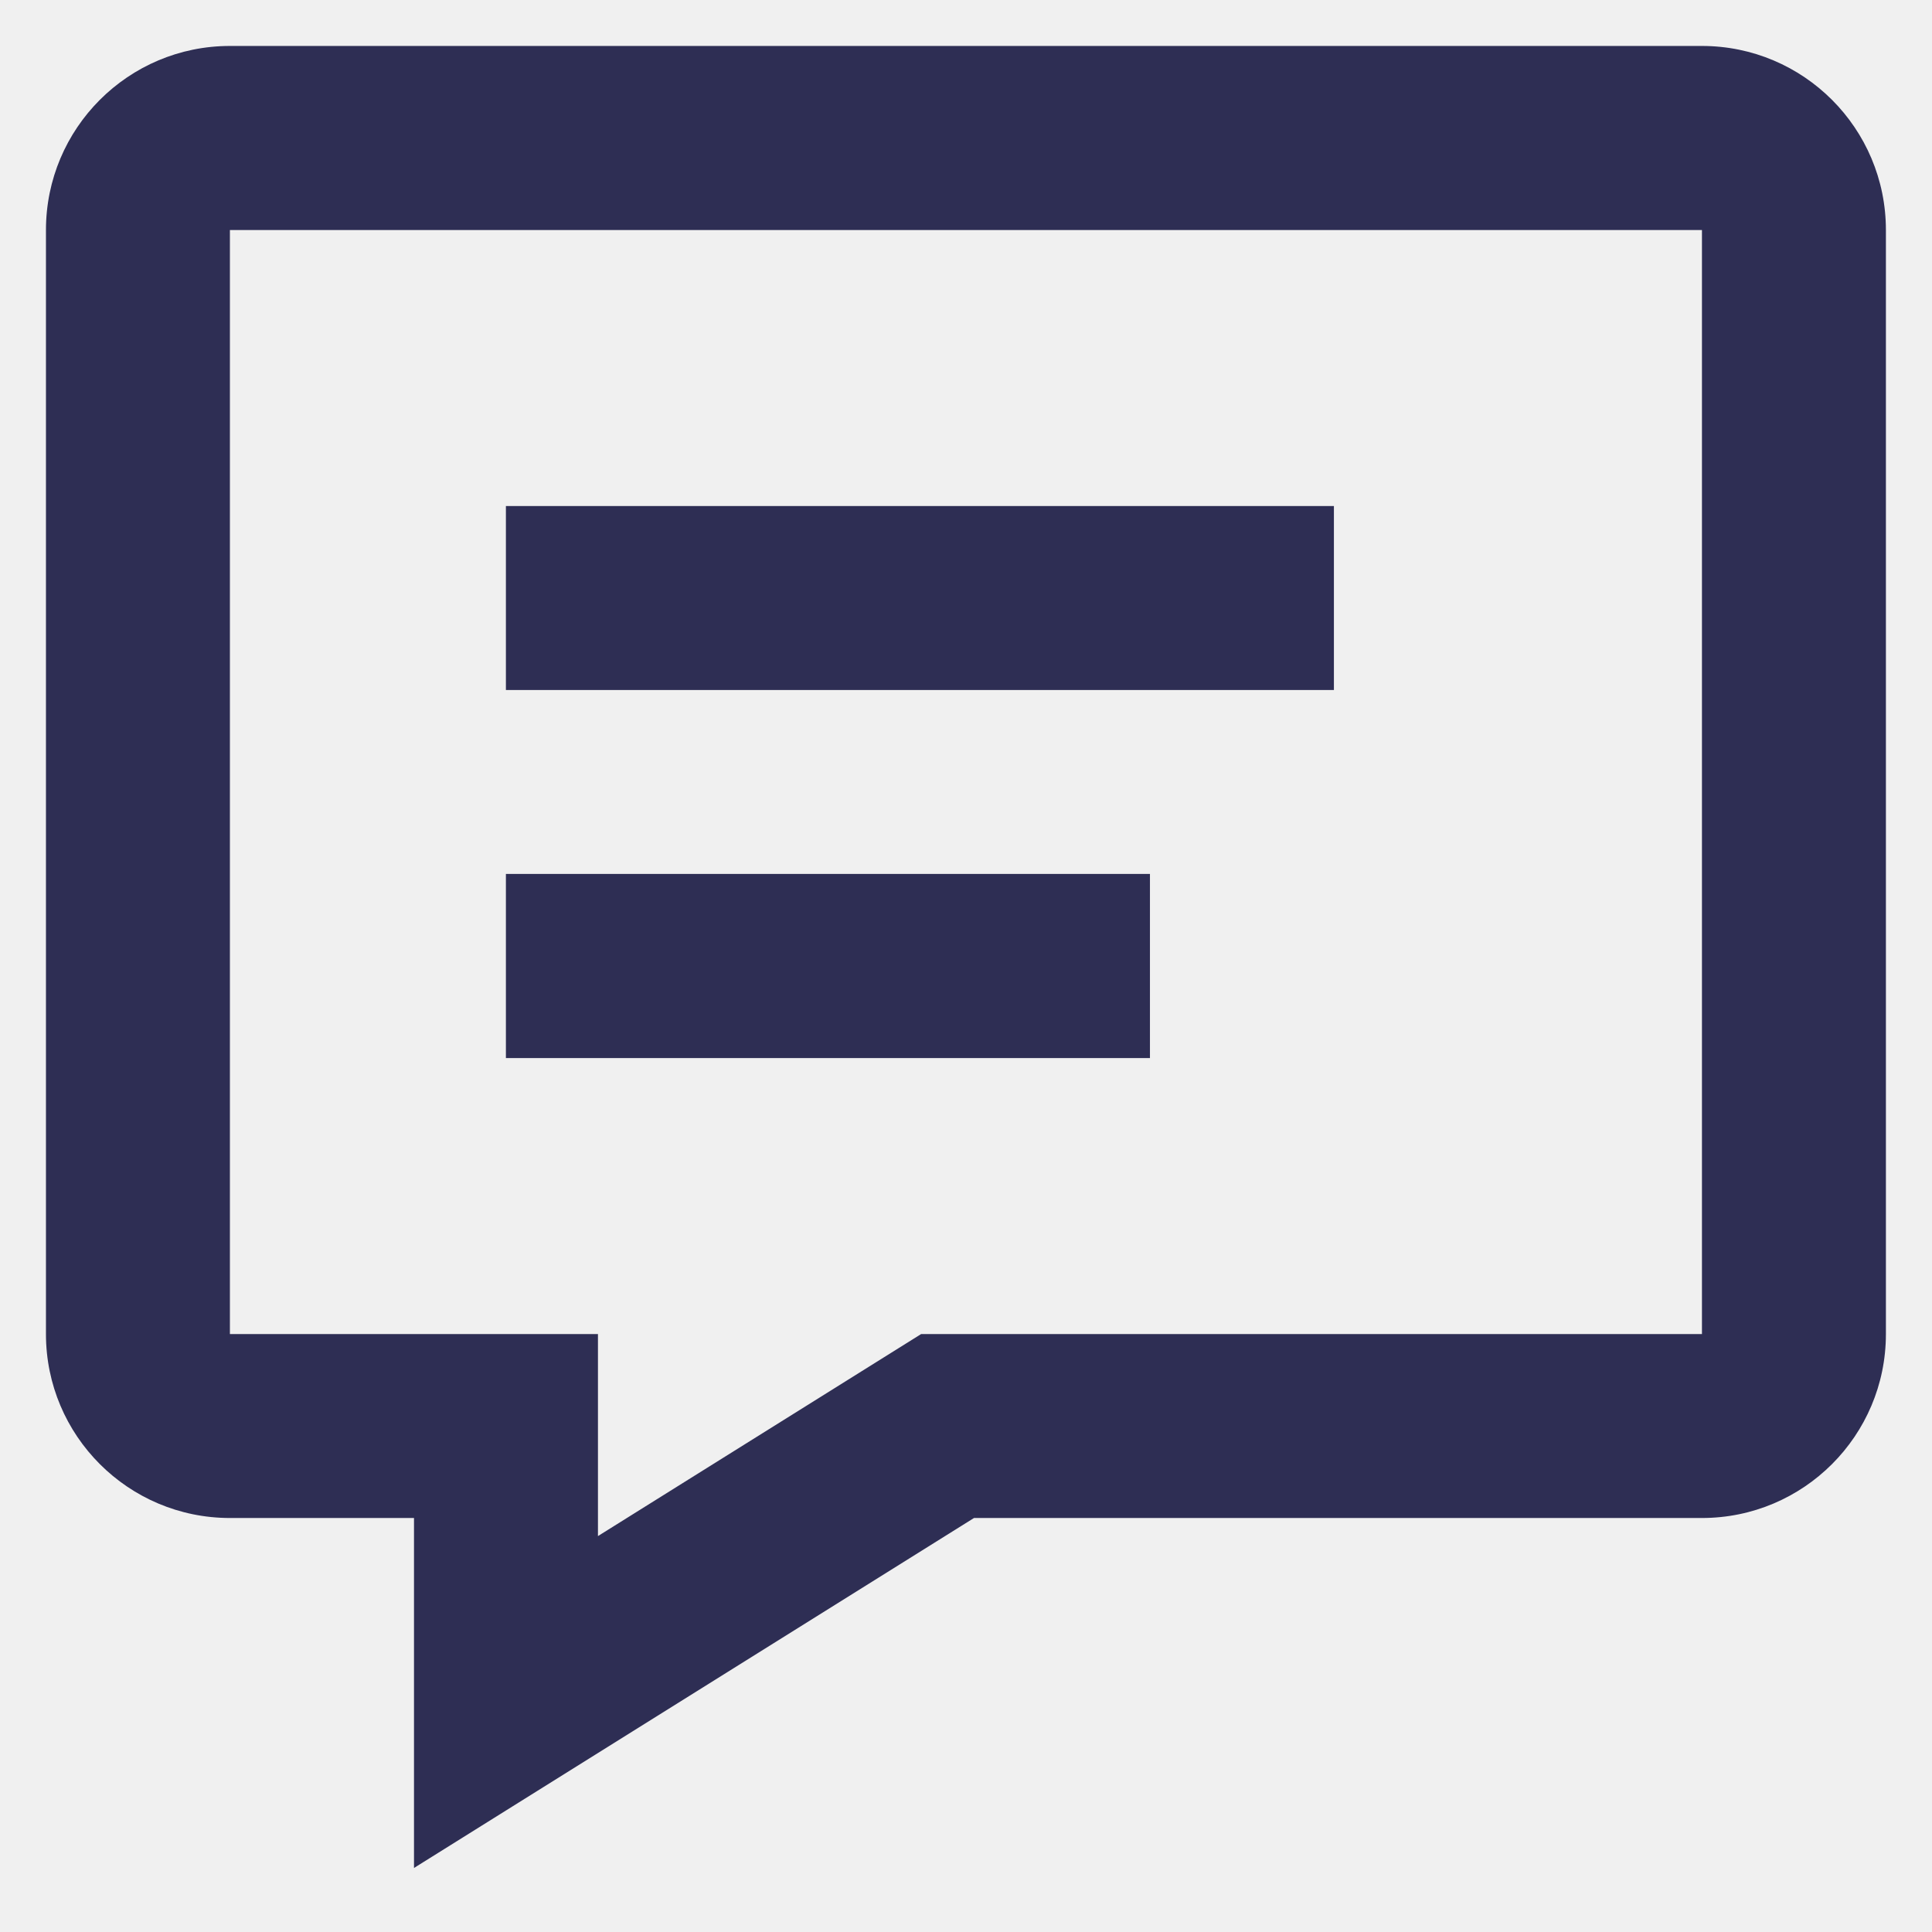
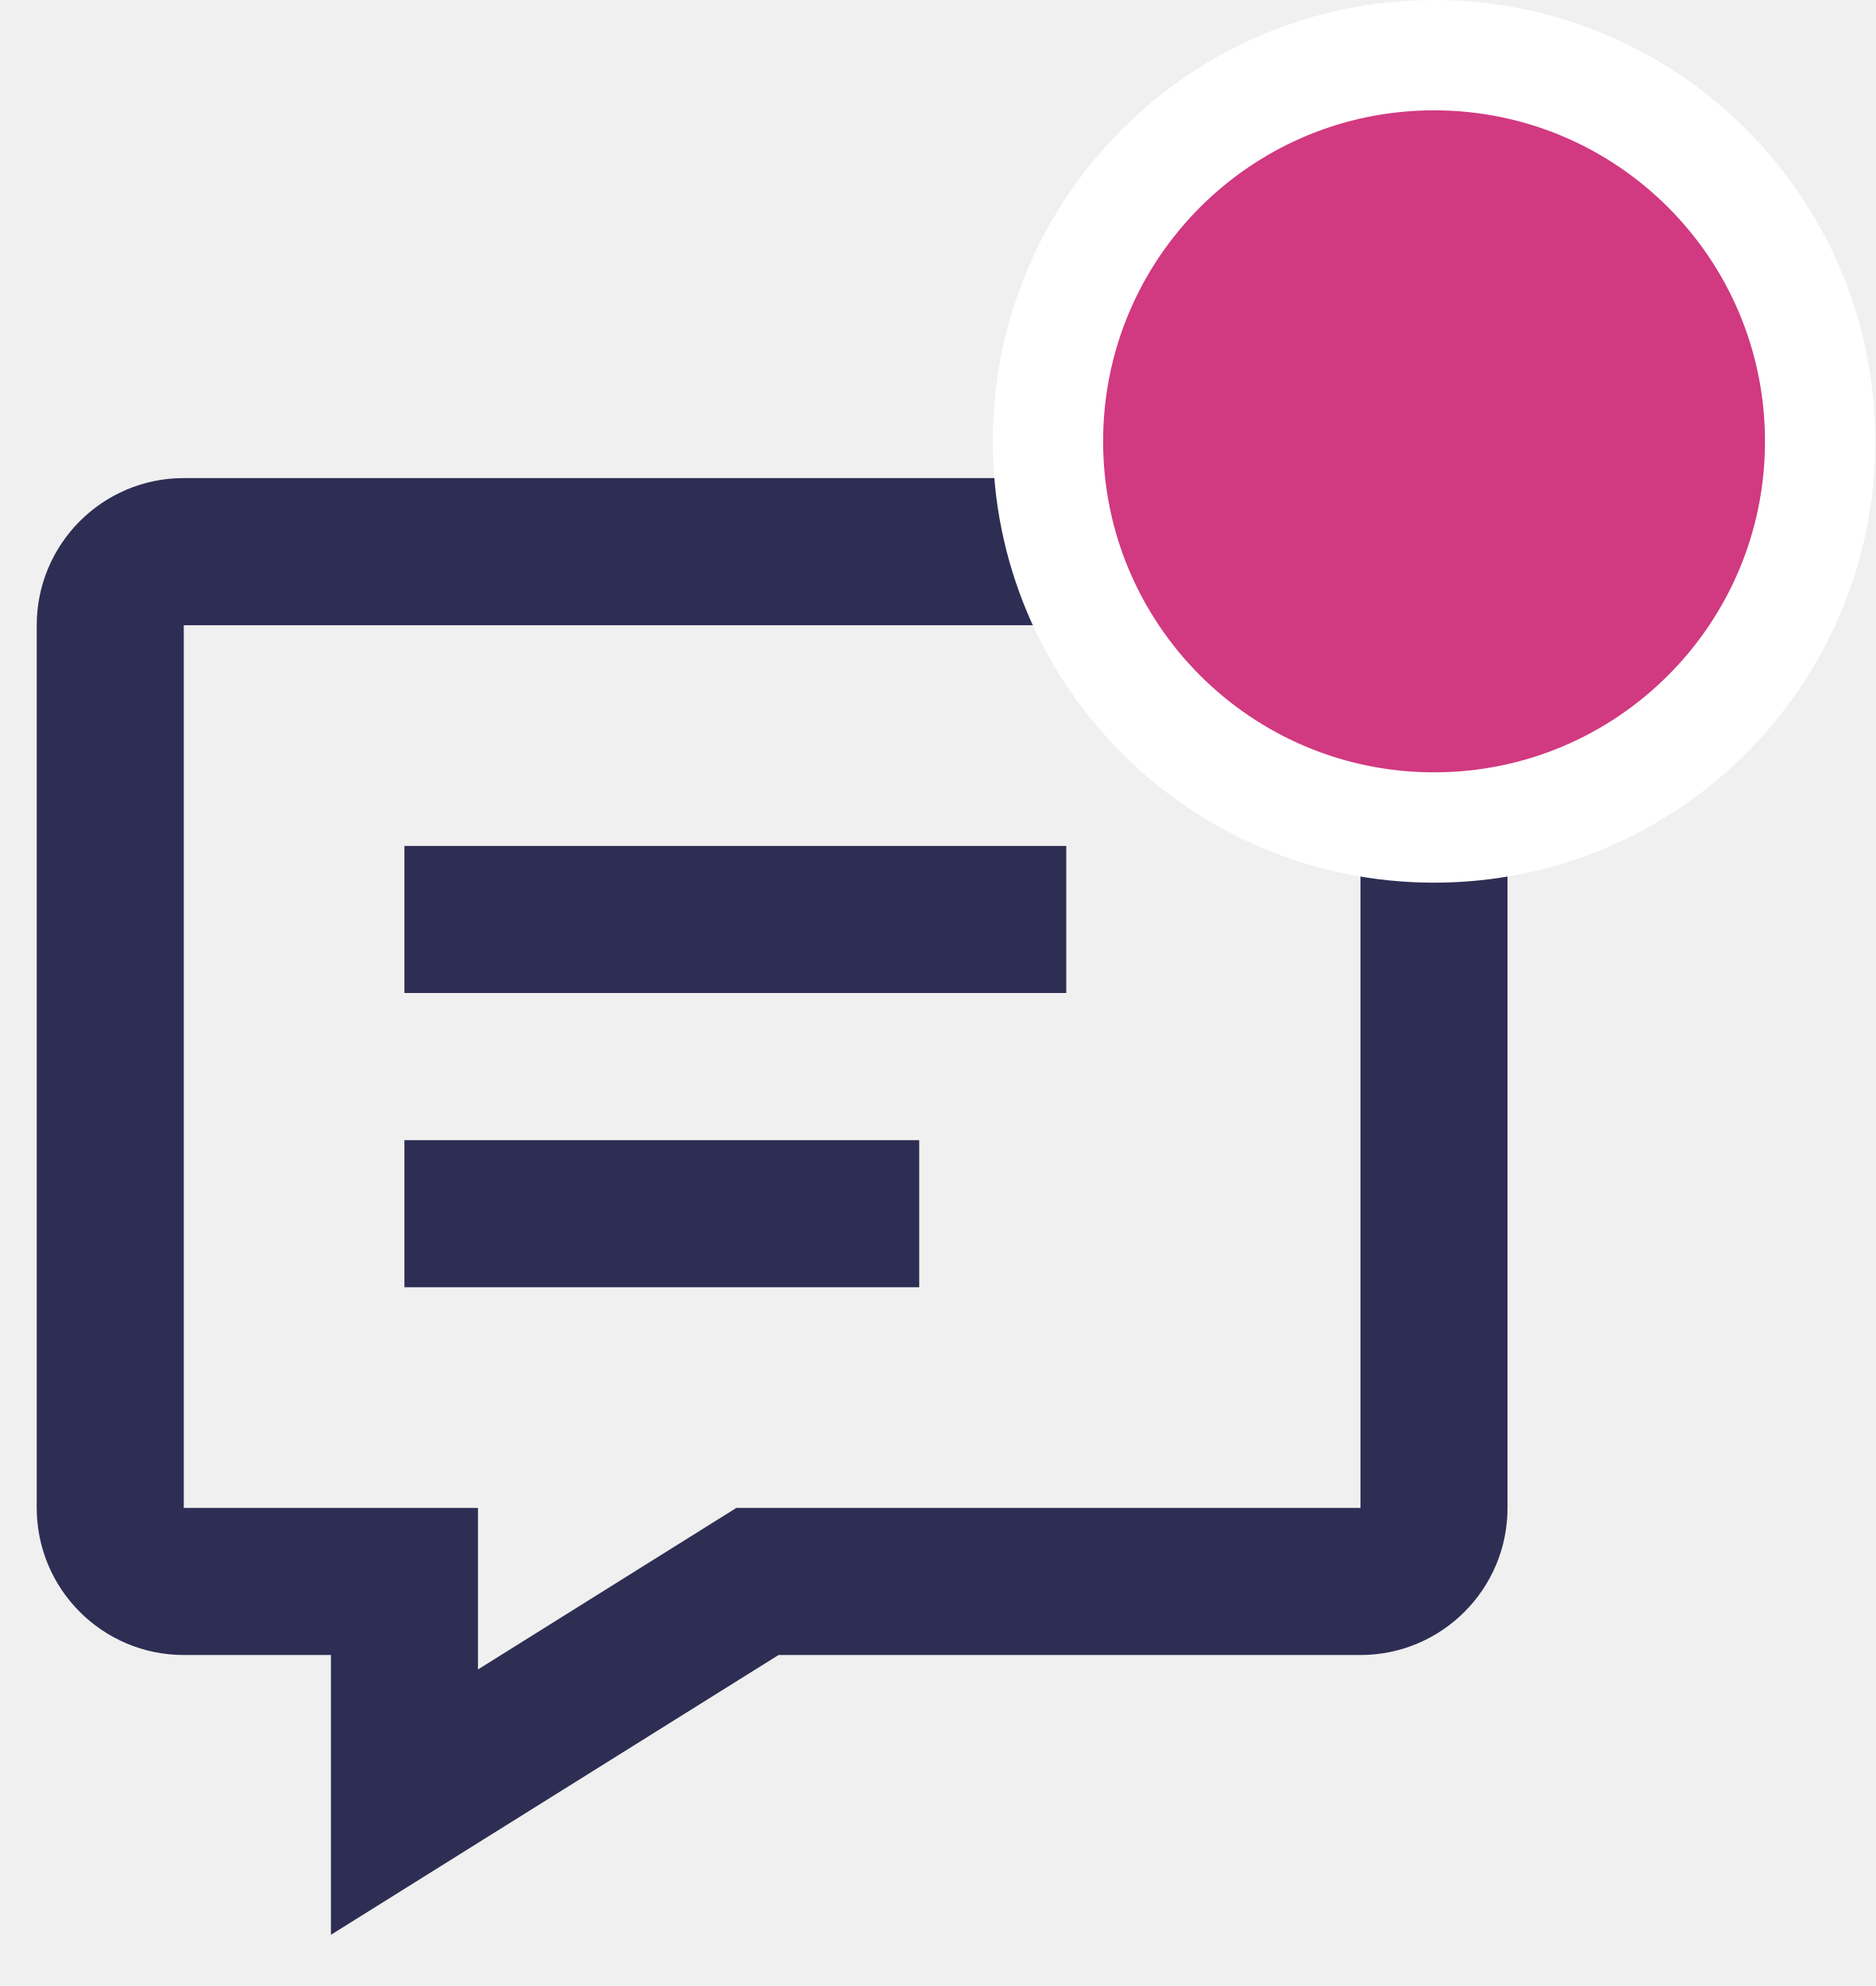
- <svg xmlns="http://www.w3.org/2000/svg" width="14" height="14" viewBox="0 0 14 14" fill="none">
-   <path fill-rule="evenodd" clip-rule="evenodd" d="M3 13.536L7.058 11H12.333C13.069 11 13.666 10.403 13.666 9.667V1.667C13.666 0.93 13.069 0.333 12.333 0.333H1.666C0.93 0.333 0.333 0.93 0.333 1.667V9.667C0.333 10.403 0.93 11 1.666 11H3V13.536ZM6.675 9.667L4.333 11.131V9.667H1.666V1.667H12.333V9.667H6.675ZM3.666 7.667V6.333H8.333V7.667H3.666ZM3.666 3.667V5H9.666V3.667H3.666Z" fill="#2E2E54" />
+ <svg xmlns="http://www.w3.org/2000/svg" width="17" height="18" viewBox="0 0 17 18" fill="none">
+   <g clip-path="url(#clip0_1002_2)">
+     <path fill-rule="evenodd" clip-rule="evenodd" d="M3 17.536L7.058 15H12.333C13.069 15 13.666 14.403 13.666 13.667V5.667C13.666 4.93 13.069 4.333 12.333 4.333H1.666C0.93 4.333 0.333 4.93 0.333 5.667V13.667C0.333 14.403 0.93 15 1.666 15H3V17.536ZM6.675 13.667L4.333 15.131V13.667H1.666V5.667H12.333V13.667H6.675ZM3.666 11.667V10.334H8.333V11.667H3.666ZM3.666 7.667V9H9.666V7.667H3.666Z" fill="#2E2E54" />
+     <path d="M13 7.5C14.933 7.5 16.5 5.933 16.5 4C16.5 2.067 14.933 0.5 13 0.5C11.067 0.5 9.5 2.067 9.5 4C9.5 5.933 11.067 7.5 13 7.5Z" fill="#D13980" stroke="white" />
+   </g>
+   <defs>
+     <clipPath id="clip0_1002_2">
+       <rect width="17" height="18" fill="white" />
+     </clipPath>
+   </defs>
</svg>
